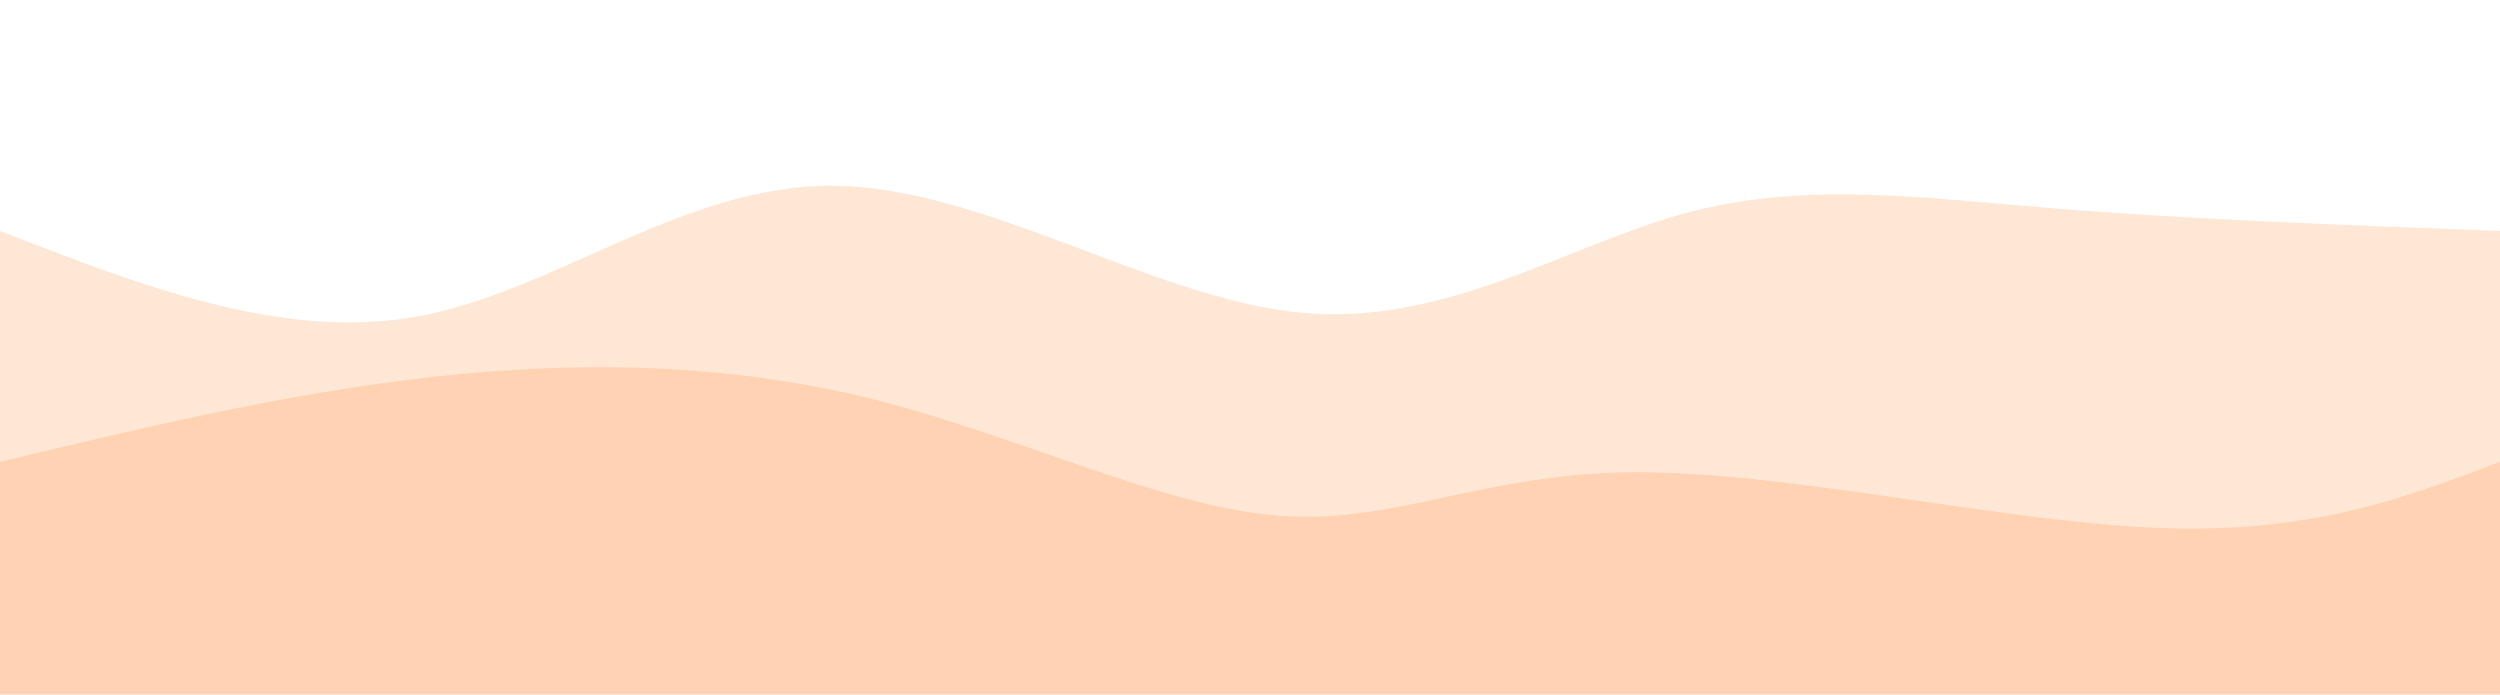
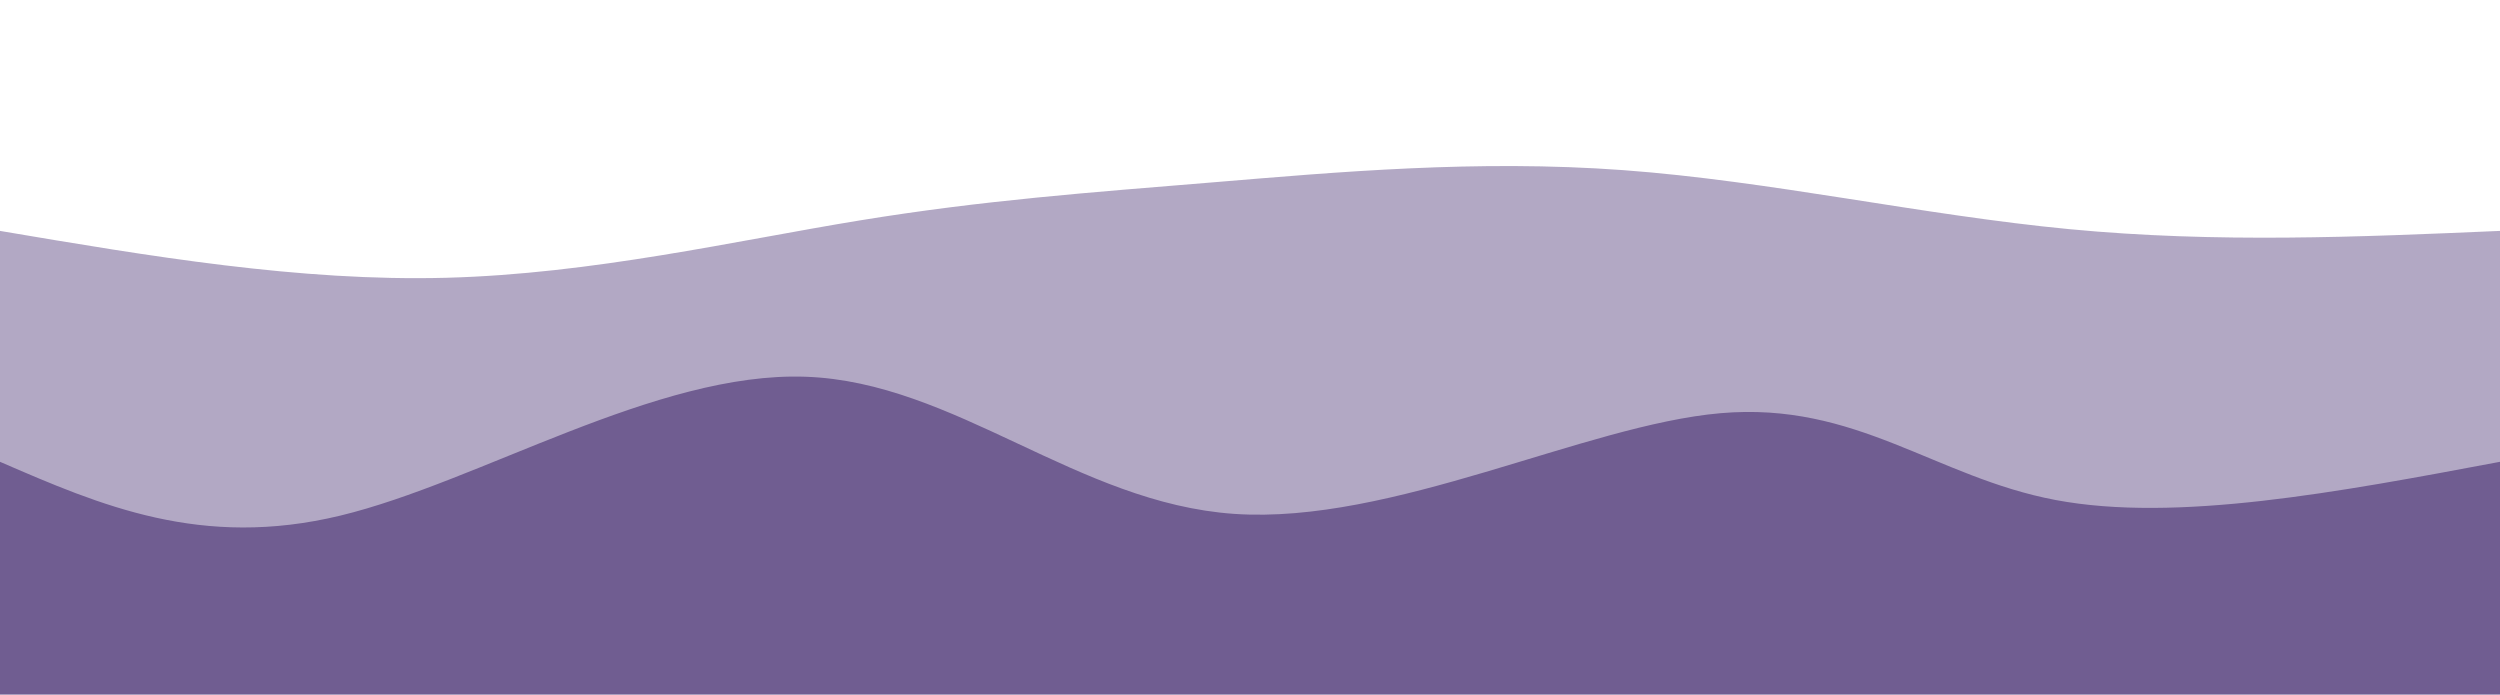
<svg xmlns="http://www.w3.org/2000/svg" height="100%" width="100%" id="bg-svg" viewBox="0 0 1440 400" class="transition duration-300 ease-in-out delay-150">
-   <path d="M 0,400 C 0,400 0,133 0,133 C 81.859,164.869 163.718,196.738 242,182 C 320.282,167.262 394.987,105.915 481,107 C 567.013,108.085 664.333,171.6 748,180 C 831.667,188.4 901.679,141.685 970,123 C 1038.321,104.315 1104.949,113.662 1183,120 C 1261.051,126.338 1350.526,129.669 1440,133 C 1440,133 1440,400 1440,400 Z" stroke="none" stroke-width="0" fill="#ffd2b388" class="transition-all duration-300 ease-in-out delay-150" />
-   <path d="M 0,400 C 0,400 0,266 0,266 C 82.972,246.138 165.944,226.277 250,217 C 334.056,207.723 419.197,209.031 503,230 C 586.803,250.969 669.267,291.6 736,297 C 802.733,302.4 853.736,272.569 941,272 C 1028.264,271.431 1151.79,300.123 1241,304 C 1330.21,307.877 1385.105,286.938 1440,266 C 1440,266 1440,400 1440,400 Z" stroke="none" stroke-width="0" fill="#ffd2b3ff" class="transition-all duration-300 ease-in-out delay-150" />
+   <path d="M 0,400 C 0,400 0,133 0,133 C 86.385,147.61 172.769,162.221 257,160 C 341.231,157.779 423.308,138.728 495,127 C 566.692,115.272 628,110.867 699,105 C 770,99.133 850.692,91.805 935,98 C 1019.308,104.195 1107.231,123.913 1192,132 C 1276.769,140.087 1358.385,136.544 1440,133 C 1440,133 1440,400 1440,400 Z" stroke="none" stroke-width="0" fill="#705d9188" class="transition-all duration-300 ease-in-out delay-150" />
+   <path d="M 0,400 C 0,400 0,266 0,266 C 58.013,291.146 116.026,316.292 196,297 C 275.974,277.708 377.91,213.977 464,217 C 550.09,220.023 620.333,289.8 711,296 C 801.667,302.2 912.756,244.823 991,238 C 1069.244,231.177 1114.641,274.908 1184,288 C 1253.359,301.092 1346.679,283.546 1440,266 C 1440,266 1440,400 1440,400 Z" stroke="none" stroke-width="0" fill="#705d91ff" class="transition-all duration-300 ease-in-out delay-150" />
</svg>
